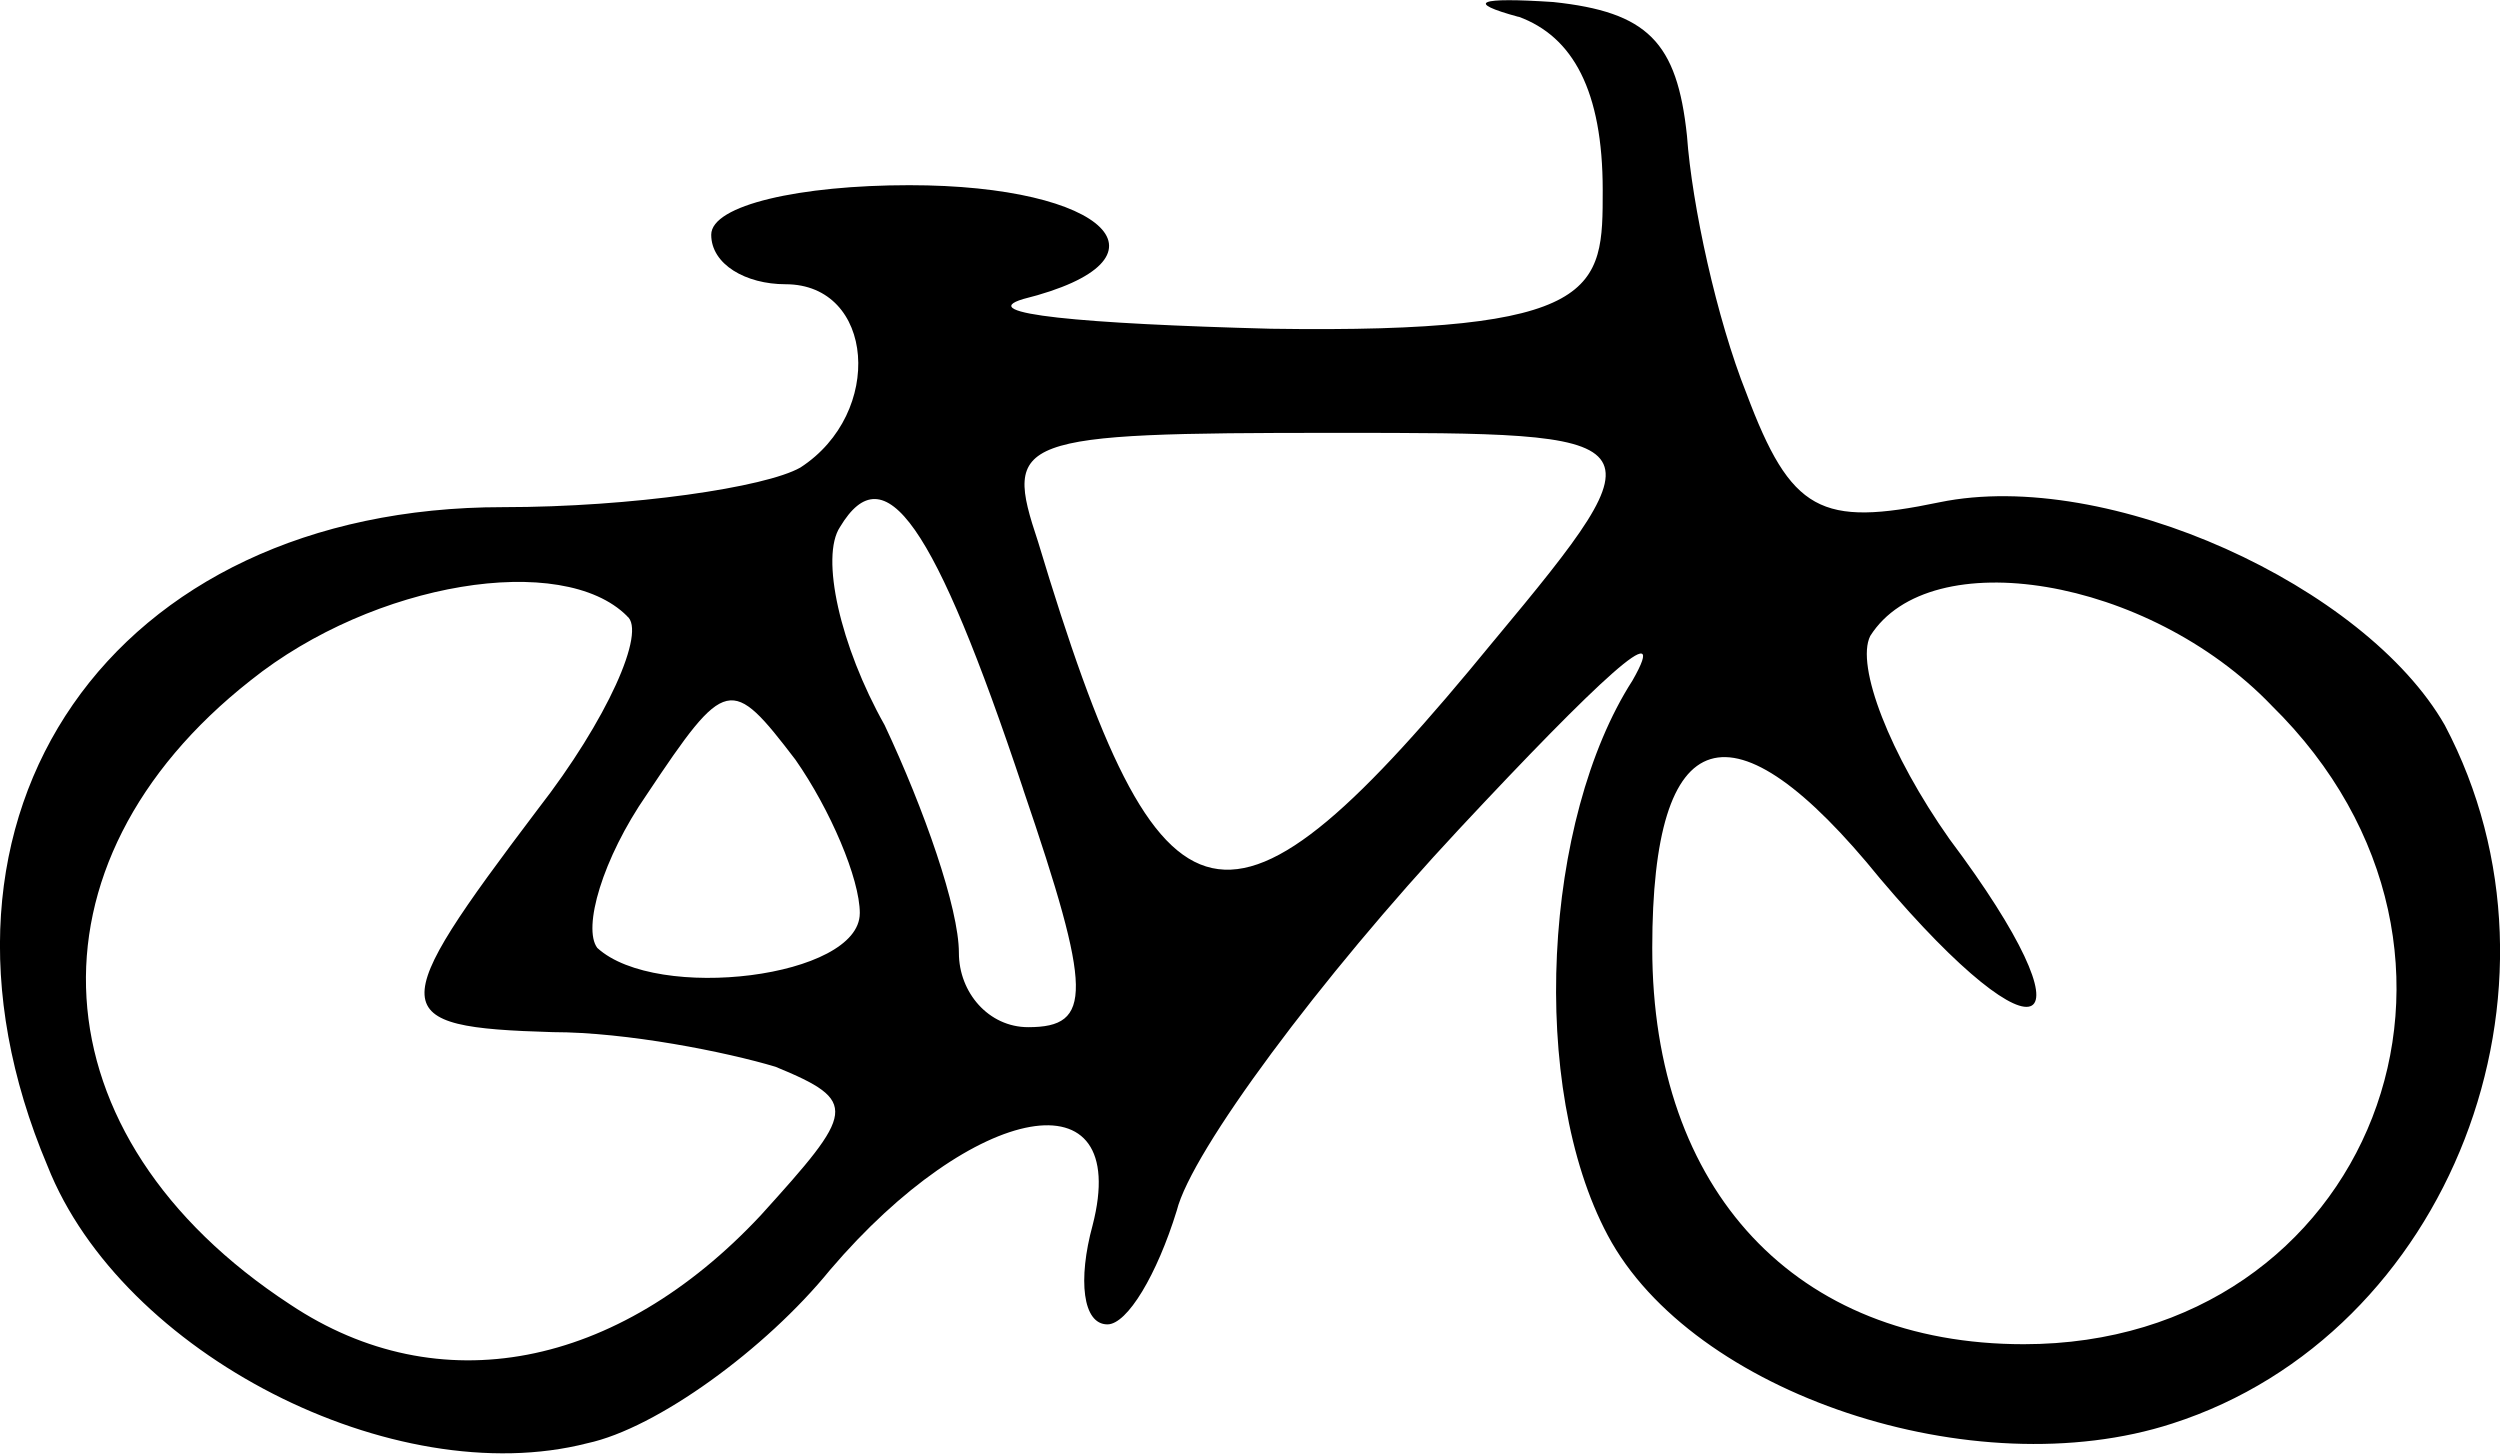
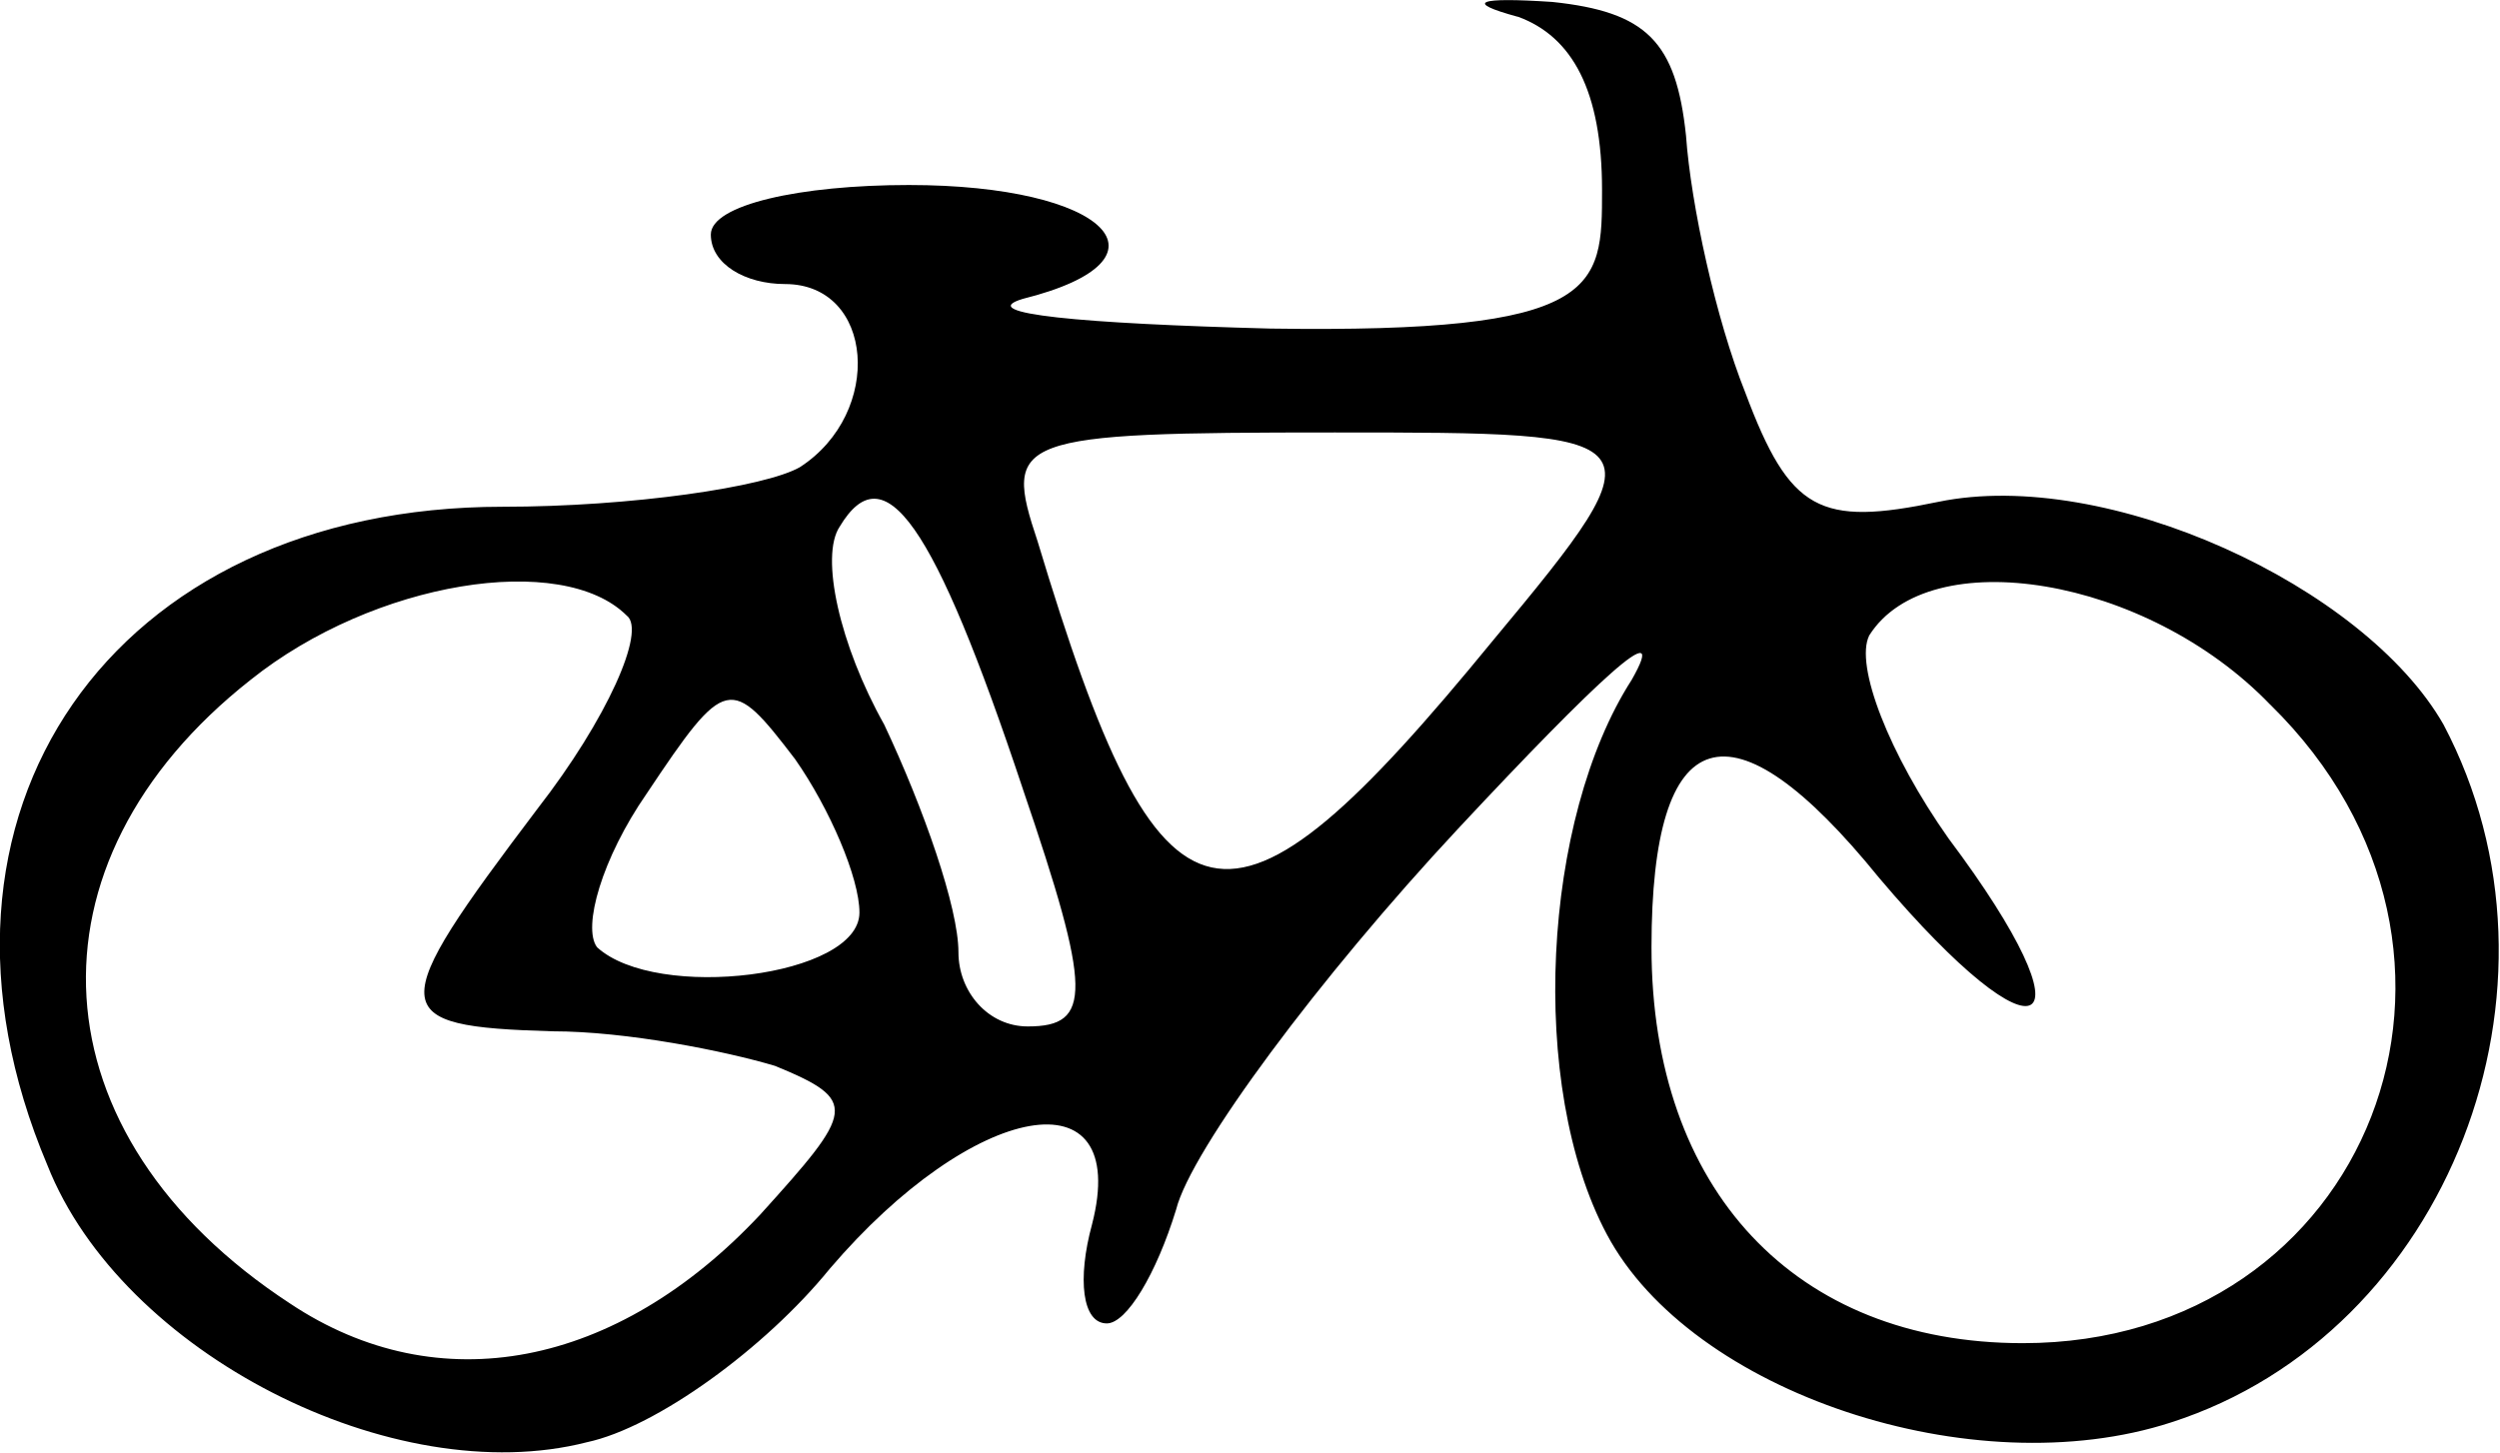
- <svg xmlns="http://www.w3.org/2000/svg" width="68.983" height="40.1">
-   <path d="M41.9.46c1.504.548 2.324 2.05 2.324 4.785 0 2.733 0 3.963-9.156 3.826-5.194-.136-8.2-.41-6.834-.82C32.608 7.16 30.558 5.11 25.09 5.11c-3.006 0-5.465.547-5.465 1.367s.956 1.366 2.05 1.366c2.46 0 2.733 3.555.41 5.058-.957.546-4.647 1.093-8.2 1.093C3.088 13.99-2.79 22.465 1.31 32.17c2.05 5.193 9.568 9.02 14.898 7.653 1.913-.41 4.92-2.596 6.696-4.782 3.964-4.647 8.337-5.467 7.244-1.23-.41 1.503-.274 2.733.41 2.733.546 0 1.366-1.366 1.913-3.142.41-1.64 3.964-6.424 7.79-10.524 3.828-4.1 5.878-6.013 4.784-4.1-2.46 3.827-2.87 11.207-.683 15.307 2.324 4.374 10.114 6.97 15.58 5.194 7.654-2.46 11.344-12.026 7.517-19.27-2.186-3.826-9.293-7.106-13.94-6.15-3.28.684-4.1.274-5.33-3.006-.82-2.05-1.503-5.193-1.64-7.107-.273-2.595-1.093-3.415-3.69-3.69-2.05-.135-2.46 0-.956.41zM17.3 17c.548.41-.545 2.87-2.46 5.33-4.235 5.603-4.235 6.013.41 6.15 2.05 0 4.785.546 6.15.956 2.324.957 2.188 1.23-.41 4.1-3.962 4.237-8.882 5.194-12.982 2.46C.9 31.348.49 23.83 6.915 18.774c3.416-2.733 8.61-3.553 10.386-1.776zm6.424 8.2c0 1.776-5.603 2.46-7.243.956-.41-.546.138-2.46 1.368-4.236 2.187-3.28 2.323-3.28 4.1-.957.956 1.368 1.776 3.28 1.776 4.238zm4.51-3.417c1.914 5.604 1.914 6.56.137 6.56-1.092 0-1.912-.956-1.912-2.05 0-1.23-.957-3.962-2.05-6.286-1.23-2.186-1.777-4.646-1.23-5.466 1.23-2.05 2.597-.137 5.057 7.243zm12.984-4.1c-7.38 9.02-9.157 8.61-12.574-2.732-.956-2.87-.683-3.007 8.2-3.007 8.884 0 9.157 0 4.374 5.74zm21.456 1.778c6.97 6.833 2.733 17.63-6.833 17.63-6.286 0-10.25-4.237-10.25-10.934 0-6.286 2.188-6.97 6.288-1.913 4.51 5.33 6.013 4.374 1.913-1.092-1.64-2.324-2.596-4.784-2.186-5.604 1.64-2.596 7.653-1.64 11.07 1.914z" />
+ <svg xmlns="http://www.w3.org/2000/svg" width="34.406" height="20" id="svg2" version="1.1">
+   <defs id="defs4" />
+   <g id="layer1" transform="translate(-227.2343,-102.0731)">
+     <path id="path2987" d="m 248.132,102.303 c 0.75,0.273 1.159,1.022 1.159,2.386 0,1.363 0,1.977 -4.567,1.909 -2.59,-0.068 -4.09,-0.204 -3.408,-0.409 2.181,-0.545 1.159,-1.568 -1.568,-1.568 -1.5,0 -2.727,0.273 -2.727,0.682 0,0.409 0.477,0.682 1.022,0.682 1.227,0 1.363,1.772 0.204,2.522 -0.477,0.273 -2.318,0.545 -4.09,0.545 -5.385,0 -8.316,4.226 -6.271,9.066 1.022,2.59 4.771,4.499 7.43,3.817 0.954,-0.204 2.454,-1.295 3.34,-2.386 1.977,-2.318 4.158,-2.726 3.613,-0.613 -0.204,0.75 -0.136,1.363 0.204,1.363 0.273,0 0.682,-0.682 0.954,-1.568 0.204,-0.818 1.977,-3.204 3.885,-5.248 1.909,-2.045 2.931,-2.999 2.386,-2.045 -1.227,1.909 -1.431,5.589 -0.341,7.634 1.159,2.181 5.044,3.476 7.77,2.59 3.817,-1.227 5.657,-5.998 3.749,-9.611 -1.091,-1.909 -4.635,-3.544 -6.953,-3.067 -1.636,0.341 -2.045,0.136 -2.658,-1.5 -0.409,-1.022 -0.75,-2.59 -0.818,-3.544 -0.136,-1.295 -0.545,-1.704 -1.84,-1.84 -1.022,-0.068 -1.227,0 -0.477,0.204 z m -12.269,8.248 c 0.273,0.204 -0.273,1.431 -1.227,2.658 -2.113,2.795 -2.113,2.999 0.204,3.067 1.022,0 2.386,0.273 3.067,0.477 1.159,0.477 1.091,0.613 -0.204,2.045 -1.977,2.113 -4.431,2.59 -6.475,1.227 -3.544,-2.318 -3.749,-6.066 -0.545,-8.588 1.704,-1.363 4.294,-1.772 5.18,-0.886 z m 3.204,4.09 c 0,0.886 -2.795,1.227 -3.613,0.477 -0.204,-0.273 0.068,-1.227 0.682,-2.113 1.091,-1.636 1.159,-1.636 2.045,-0.477 0.477,0.682 0.886,1.636 0.886,2.113 z m 2.249,-1.704 c 0.954,2.795 0.954,3.272 0.068,3.272 -0.545,0 -0.954,-0.477 -0.954,-1.022 0,-0.613 -0.477,-1.977 -1.022,-3.135 -0.613,-1.091 -0.886,-2.318 -0.613,-2.726 0.613,-1.022 1.295,-0.068 2.522,3.613 z m 6.475,-2.045 c -3.681,4.499 -4.567,4.294 -6.271,-1.363 -0.477,-1.431 -0.341,-1.5 4.09,-1.5 4.431,0 4.567,0 2.181,2.863 z m 10.701,0.886 c 3.476,3.408 1.363,8.793 -3.408,8.793 -3.135,0 -5.112,-2.113 -5.112,-5.453 0,-3.135 1.091,-3.476 3.135,-0.954 2.249,2.658 2.999,2.181 0.954,-0.545 -0.818,-1.159 -1.295,-2.386 -1.091,-2.795 0.818,-1.295 3.817,-0.818 5.521,0.954 z" />
+   </g>
</svg>
